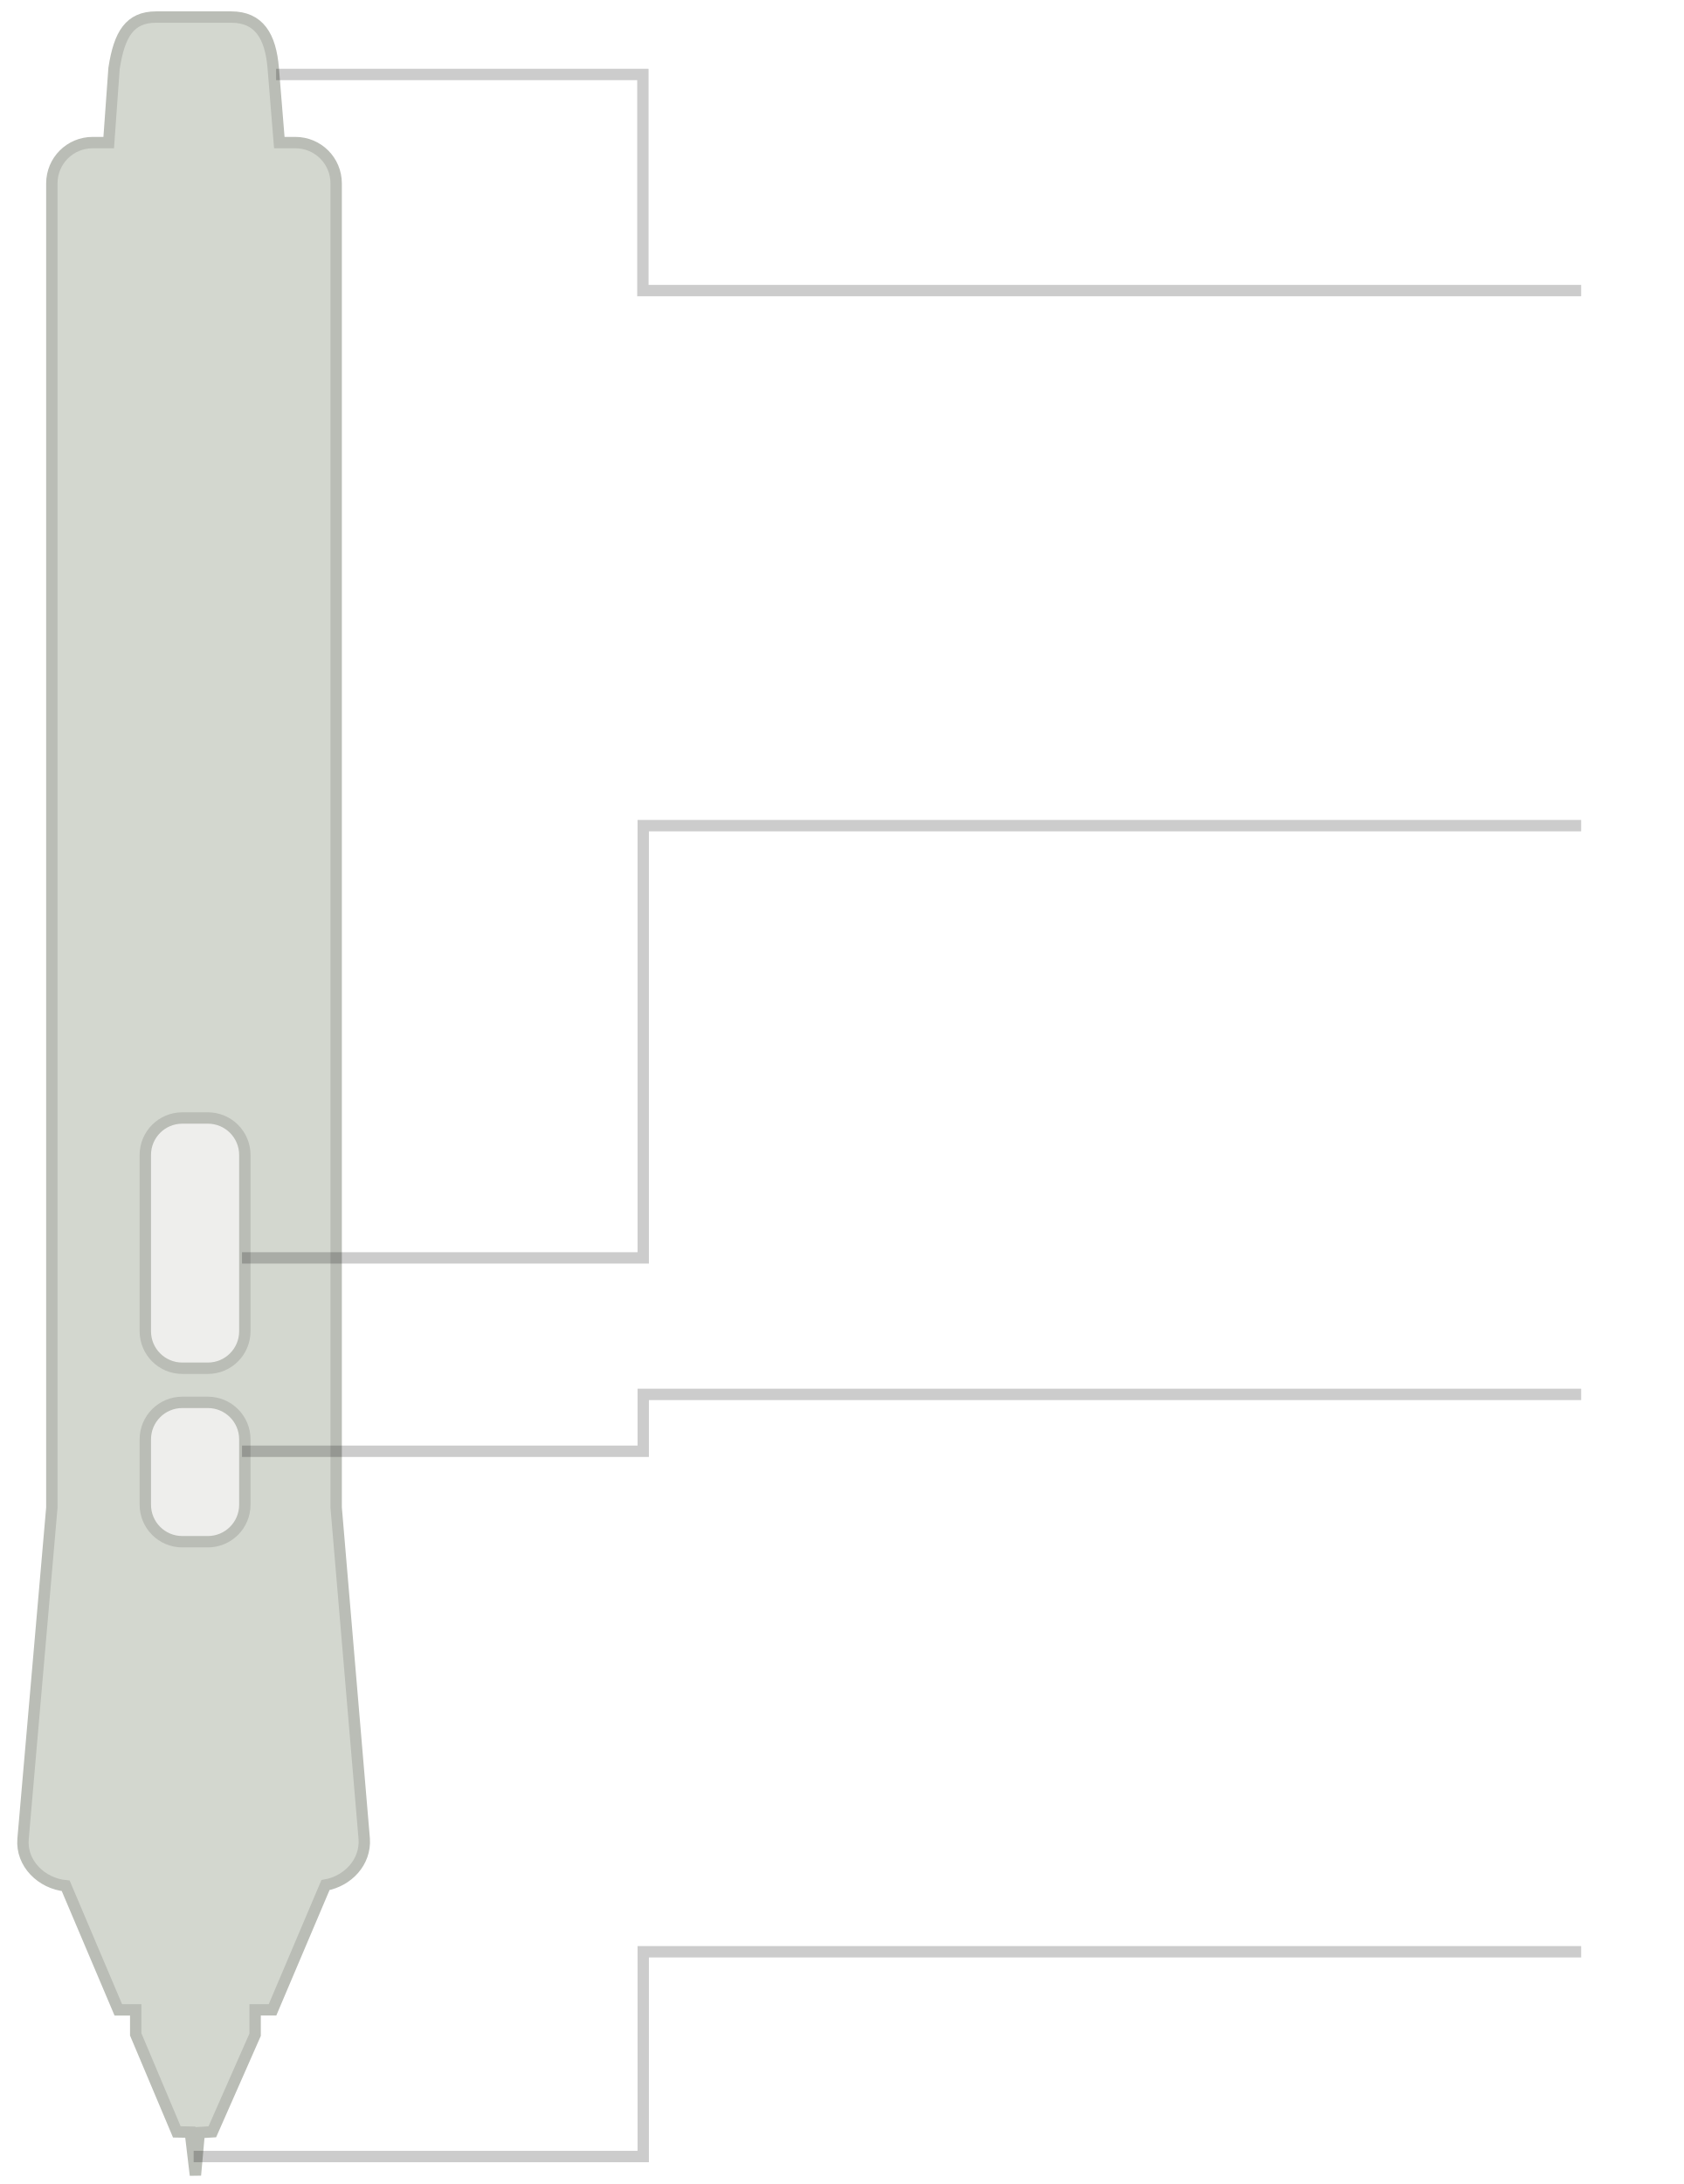
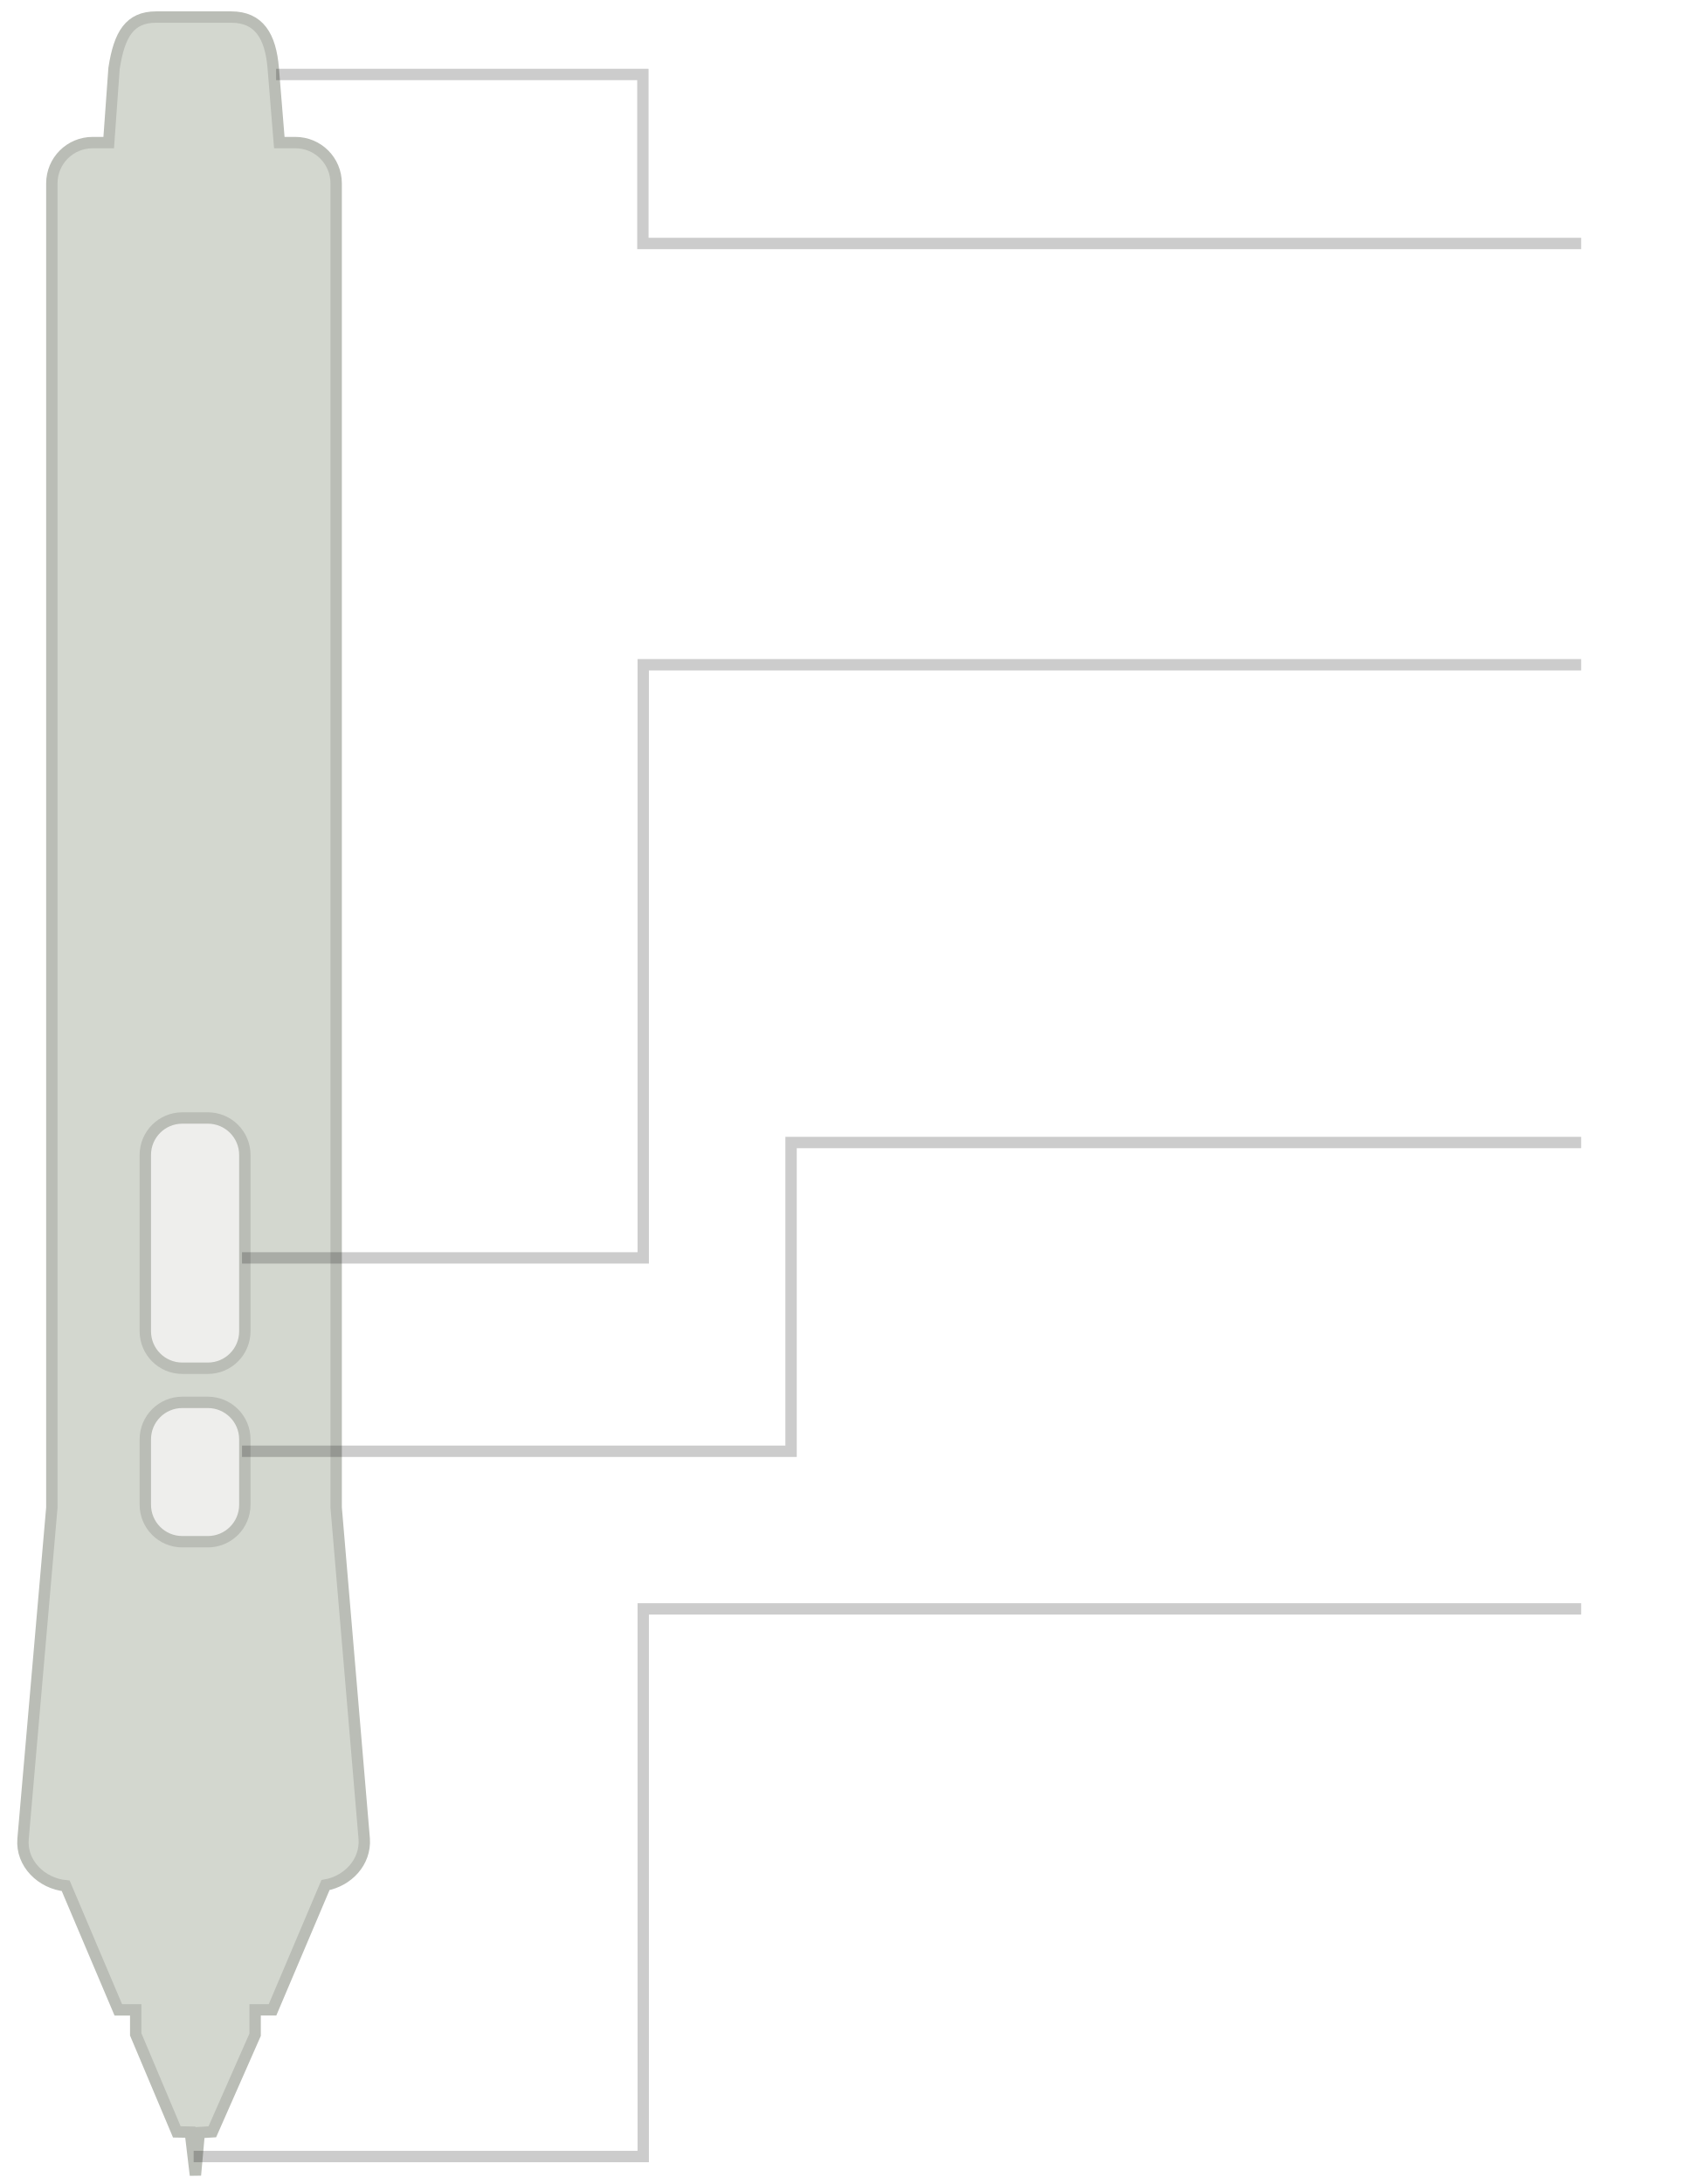
<svg xmlns="http://www.w3.org/2000/svg" id="svg86343" version="1.1" width="148" height="192">
  <defs id="defs86347" />
  <g style="display:inline" transform="translate(592.4338,-287.6209)" id="g10545">
    <path id="rect10526" transform="translate(-928.4063,-95.84375)" d="m 349.695,384.965 c -2.308,0 -3.233,1.495 -3.695,4.513 L 345.531,396 344.125,396 c -1.994,0 -3.594,1.599 -3.594,3.594 L 340.531,516 338,545.125 c -0.187,2.155 1.626,3.92 3.75,4.125 l 4.625,10.906 1.531,0 0,2.156 3.615,8.572 1.185,0.021 0.449,3.781 0.339,-3.741 1.148,-0.069 3.763,-8.534 0,-2.188 1.531,0 4.656,-10.969 c 1.967,-0.352 3.546,-2.022 3.406,-4.062 L 365.531,516 l 0,-116.406 c 0,-1.994 -1.599,-3.594 -3.594,-3.594 l -1.406,0 L 360,389.478 c -0.233,-2.857 -1.262,-4.513 -3.695,-4.513 z" style="color:#000000;fill:#d3d7cf;fill-opacity:1;fill-rule:nonzero;stroke:#babdb6;stroke-width:1px;stroke-linecap:butt;stroke-linejoin:miter;stroke-miterlimit:4;stroke-opacity:1;stroke-dasharray:none;stroke-dashoffset:0;marker:none;visibility:visible;display:inline;overflow:visible;enable-background:accumulate" />
    <rect style="color:#000000;fill:#eeeeec;fill-opacity:1;fill-rule:nonzero;stroke:#babdb6;stroke-width:1px;stroke-linecap:butt;stroke-linejoin:miter;stroke-miterlimit:4;stroke-opacity:1;stroke-dasharray:none;stroke-dashoffset:0;marker:none;visibility:visible;display:inline;overflow:visible;enable-background:accumulate" id="rect10541" width="8.75" height="22" x="-579.656" y="385.906" rx="3.25" ry="3.25" />
    <rect ry="3.25" rx="3.25" y="410.906" x="-579.656" height="12.25" width="8.75" id="rect10543" style="color:#000000;fill:#eeeeec;fill-opacity:1;fill-rule:nonzero;stroke:#babdb6;stroke-width:1px;stroke-linecap:butt;stroke-linejoin:miter;stroke-miterlimit:4;stroke-opacity:1;stroke-dasharray:none;stroke-dashoffset:0;marker:none;visibility:visible;display:inline;overflow:visible;enable-background:accumulate" />
  </g>
  <g style="opacity:0.2;display:inline" id="g10631" transform="translate(592.4338,-302.4842)">
-     <path style="fill:none;stroke:#000000;stroke-width:1px;stroke-linecap:butt;stroke-linejoin:miter;stroke-opacity:1" d="m 357.25,492.912 35.28,0 0,-38 82.47,0" id="path10552" transform="translate(-928.4063,-79.84375)" />
-     <path id="path10556" d="m -568.156,309.031 32.25,0 0,19 82.5,0" style="fill:none;stroke:#000000;stroke-width:1px;stroke-linecap:butt;stroke-linejoin:miter;stroke-opacity:1" />
-     <path style="fill:none;stroke:#000000;stroke-width:1px;stroke-linecap:butt;stroke-linejoin:miter;stroke-opacity:1" d="m -575.406,492.068 39.53,0 0,-18 82.47,0" id="path10629" />
-     <path id="path86913" d="m -571.156,430.068 35.28,0 0,-5 82.47,0" style="fill:none;stroke:#000000;stroke-width:1px;stroke-linecap:butt;stroke-linejoin:miter;stroke-opacity:1" />
+     <path style="fill:none;stroke:#000000;stroke-width:1px;stroke-linecap:butt;stroke-linejoin:miter;stroke-opacity:1" d="m 357.25,492.912 35.28,0 0,-52.143 82.47,0" id="path10552" transform="translate(-928.4063,-79.84375)" />
+     <path id="path10556" d="m -568.156,309.031 32.25,0 0,14.857 82.5,0" style="fill:none;stroke:#000000;stroke-width:1px;stroke-linecap:butt;stroke-linejoin:miter;stroke-opacity:1" />
+     <path style="fill:none;stroke:#000000;stroke-width:1px;stroke-linecap:butt;stroke-linejoin:miter;stroke-opacity:1" d="m -575.406,492.068 39.53,0 0,-48.143 82.47,0" id="path10629" />
+     <path id="path86913" d="m -571.156,430.068 48.28,0 0,-27.143 69.47,0" style="fill:none;stroke:#000000;stroke-width:1px;stroke-linecap:butt;stroke-linejoin:miter;stroke-opacity:1" />
  </g>
</svg>
